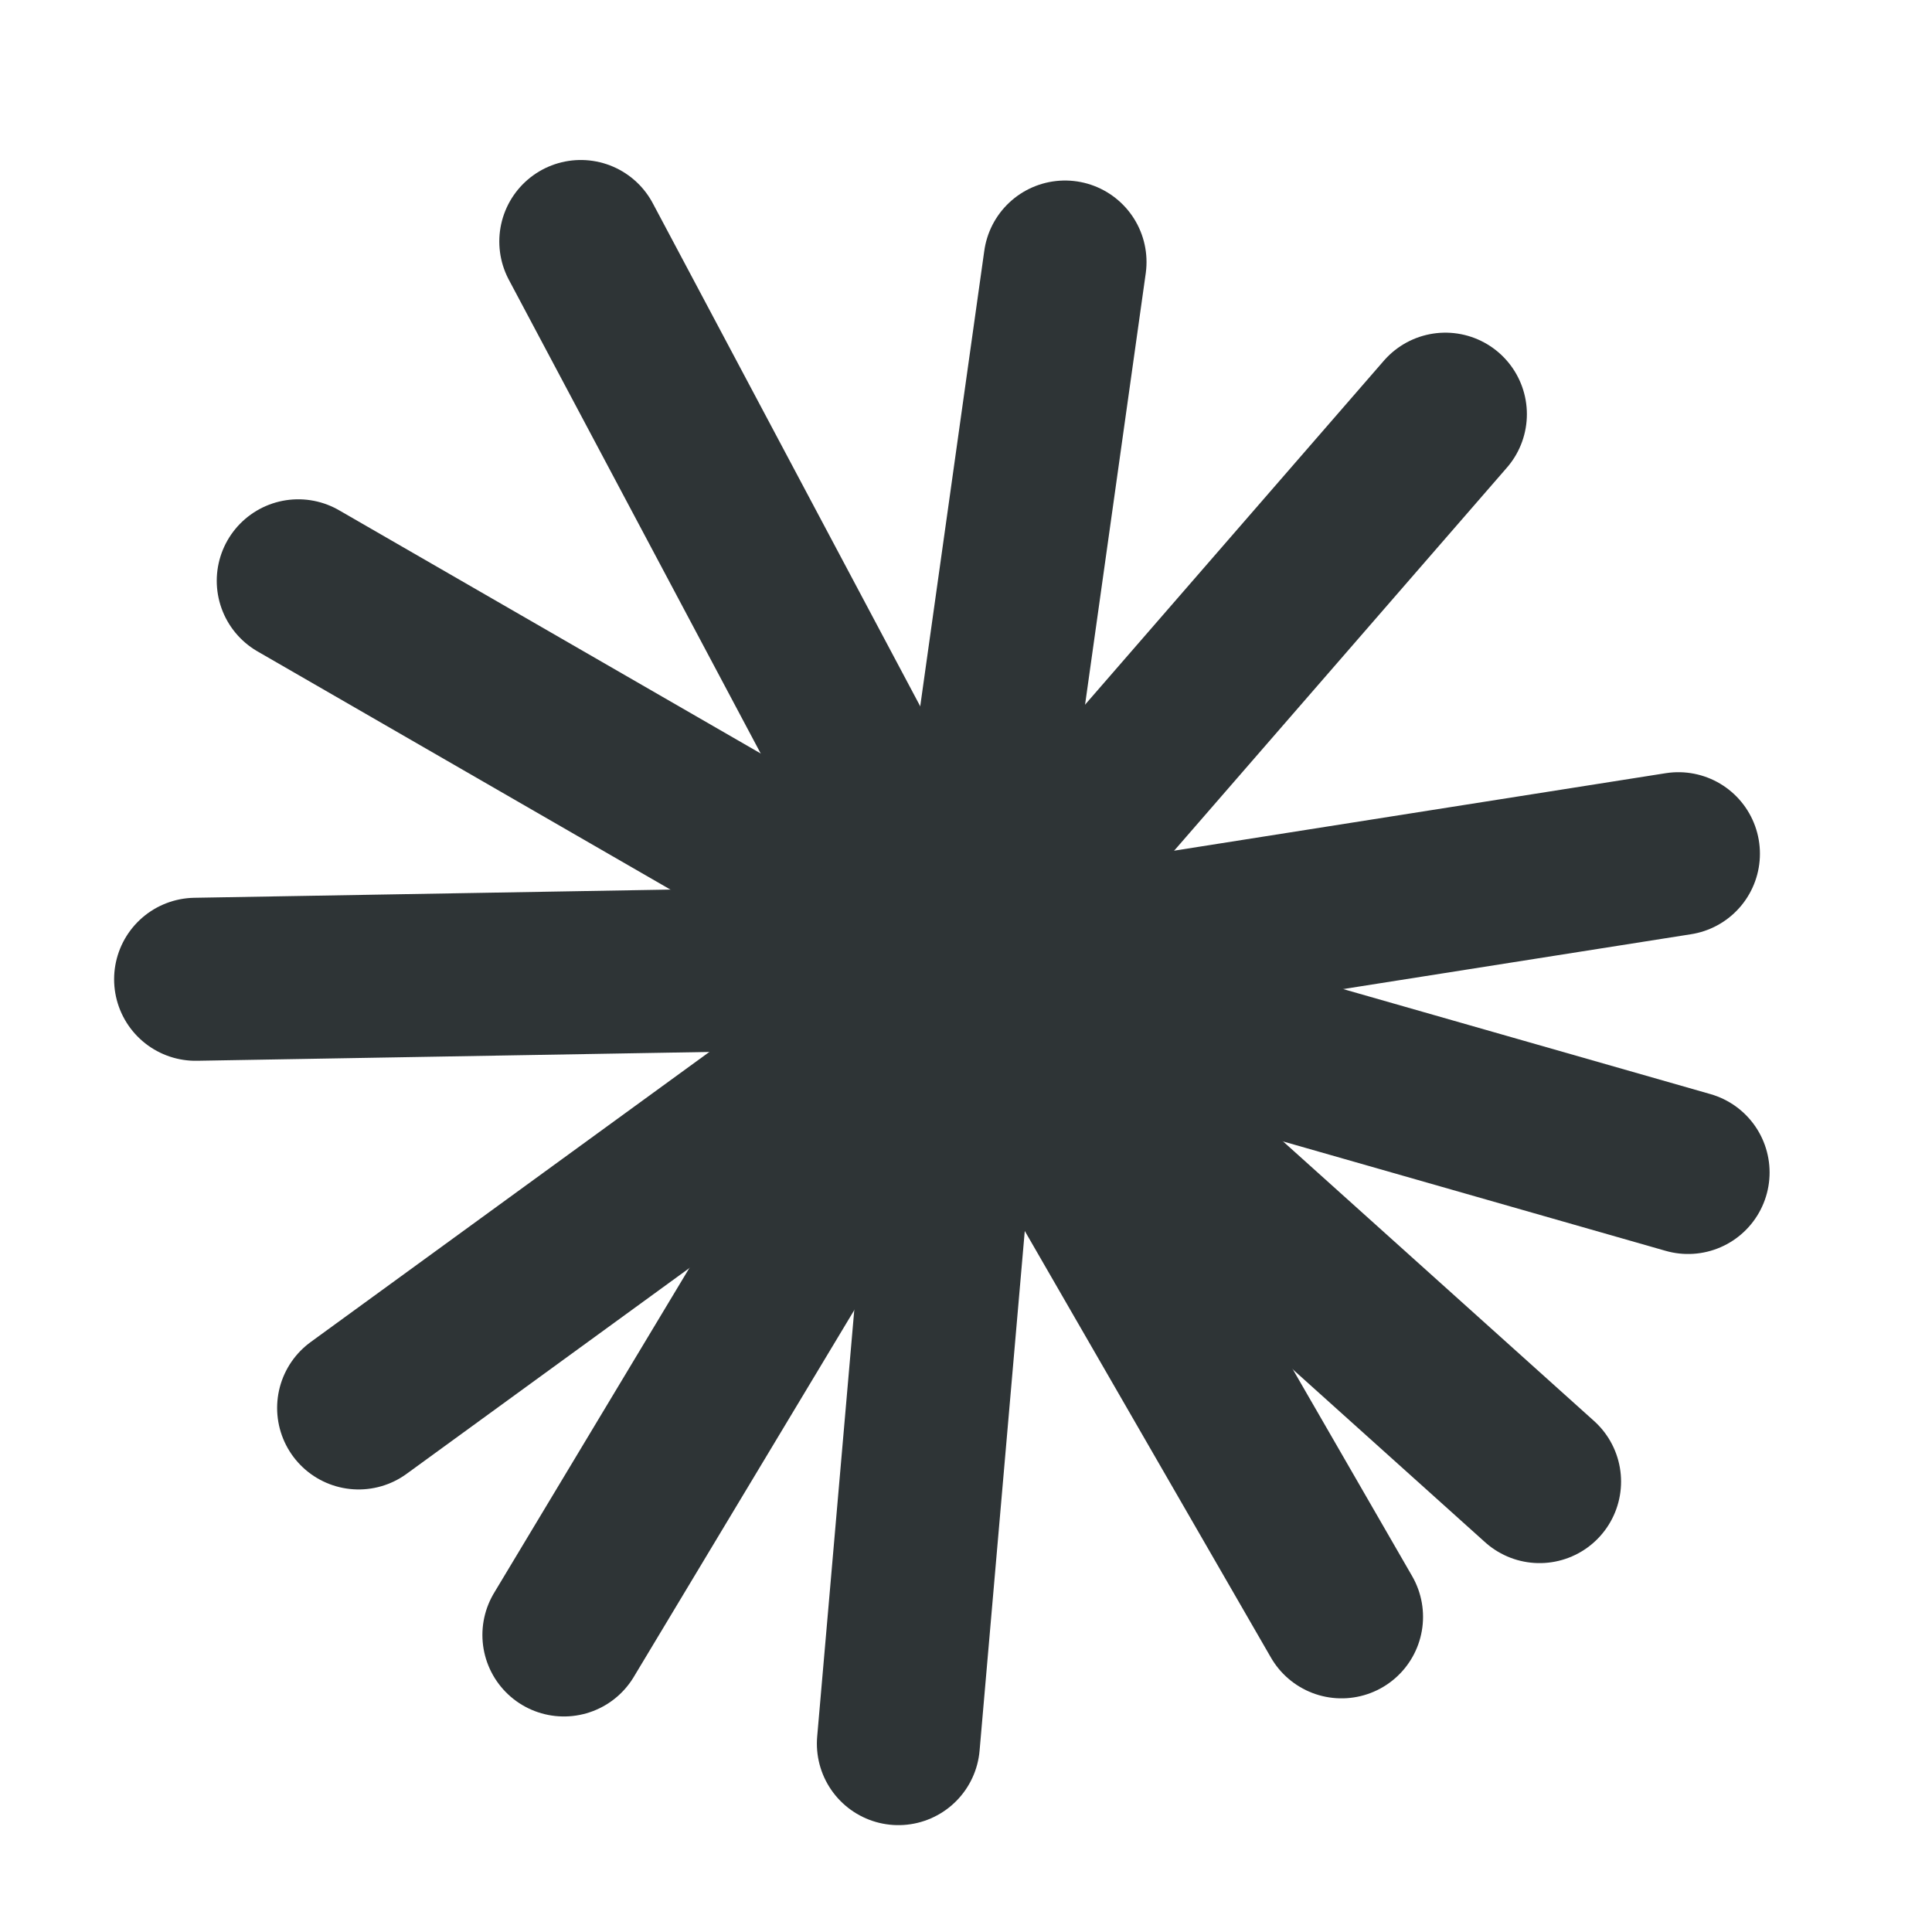
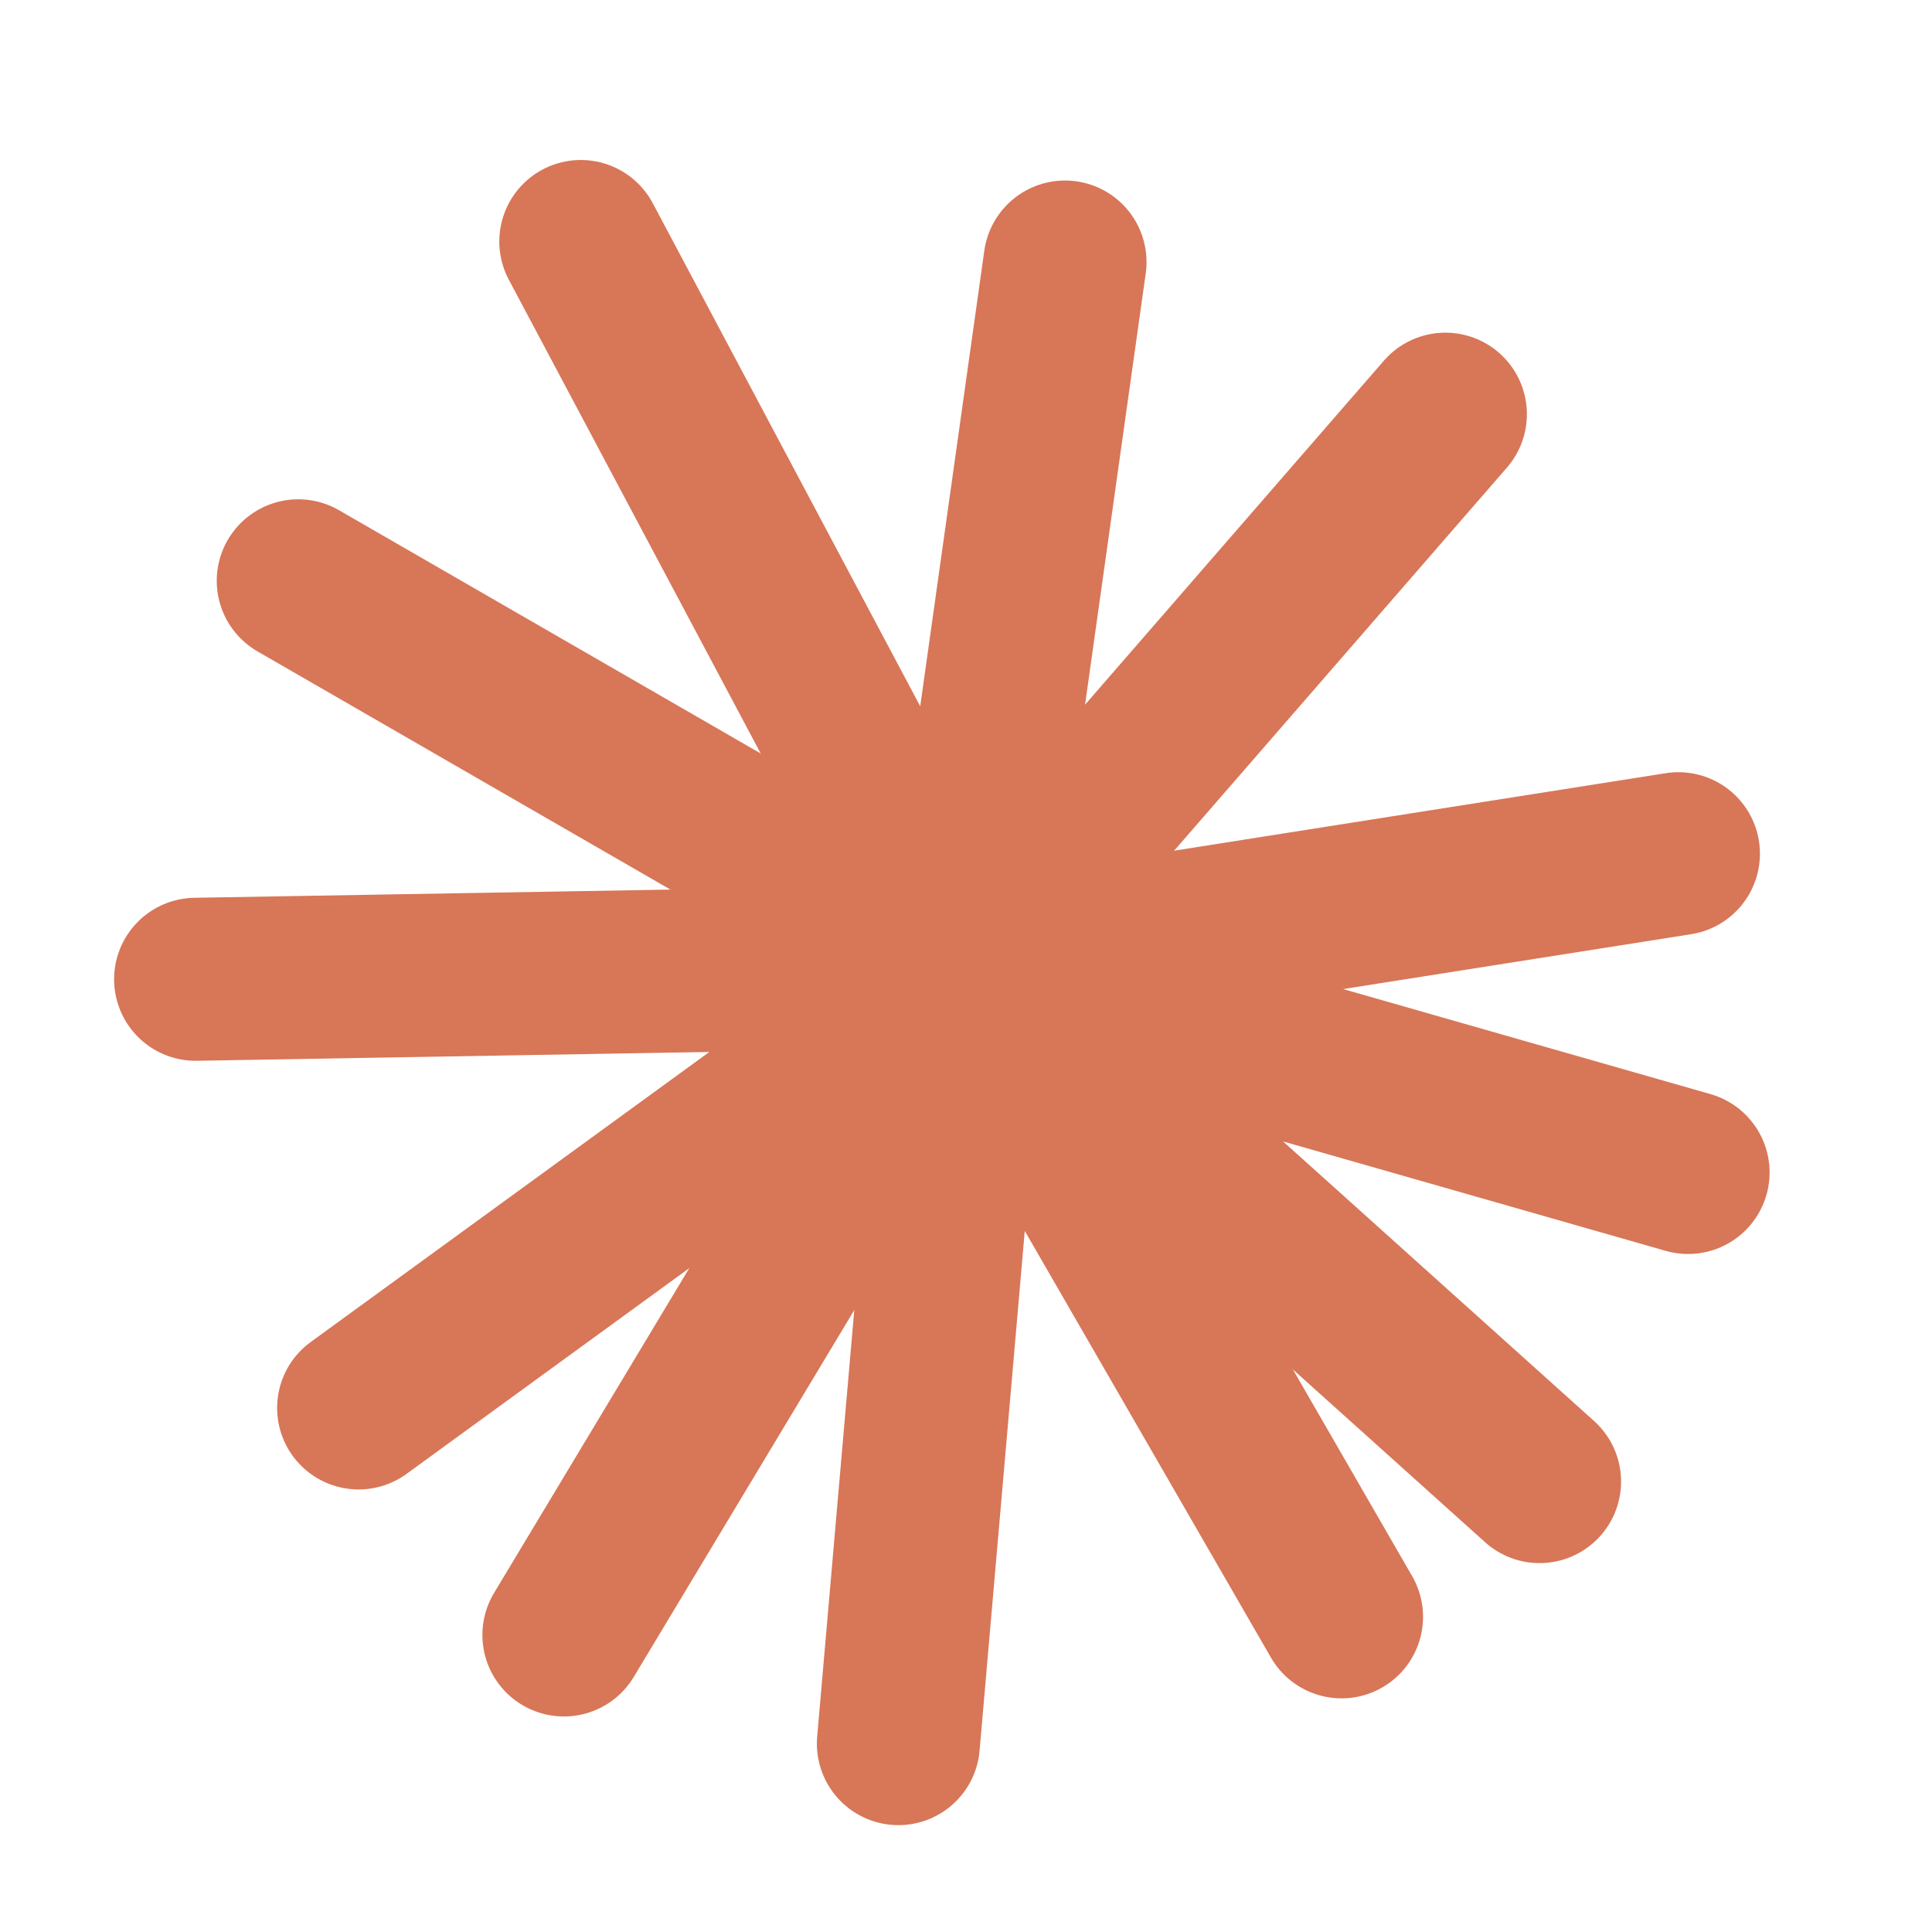
<svg xmlns="http://www.w3.org/2000/svg" width="16" height="16" viewBox="0 0 16 16">
-   <g fill="none" stroke="#2e3436" stroke-width="1.35" stroke-linecap="round">
+   <g fill="none" stroke="#D87658" stroke-width="1.35" stroke-linecap="round">
    <path d="M8 8 13.98 9.71" />
    <path d="M8 8 12.75 12.27" />
    <path d="M8 8 11.11 13.39" />
    <path d="M8 8 7.44 14.44" />
    <path d="M8 8 4.67 13.54" />
    <path d="M8 8 2.97 11.66" />
    <path d="M8 8 1.62 8.11" />
    <path d="M8 8 2.47 4.81" />
    <path d="M8 8 4.81 2.00" />
    <path d="M8 8 8.82 2.17" />
    <path d="M8 8 11.97 3.43" />
    <path d="M8 8 13.90 7.07" />
  </g>
</svg>
